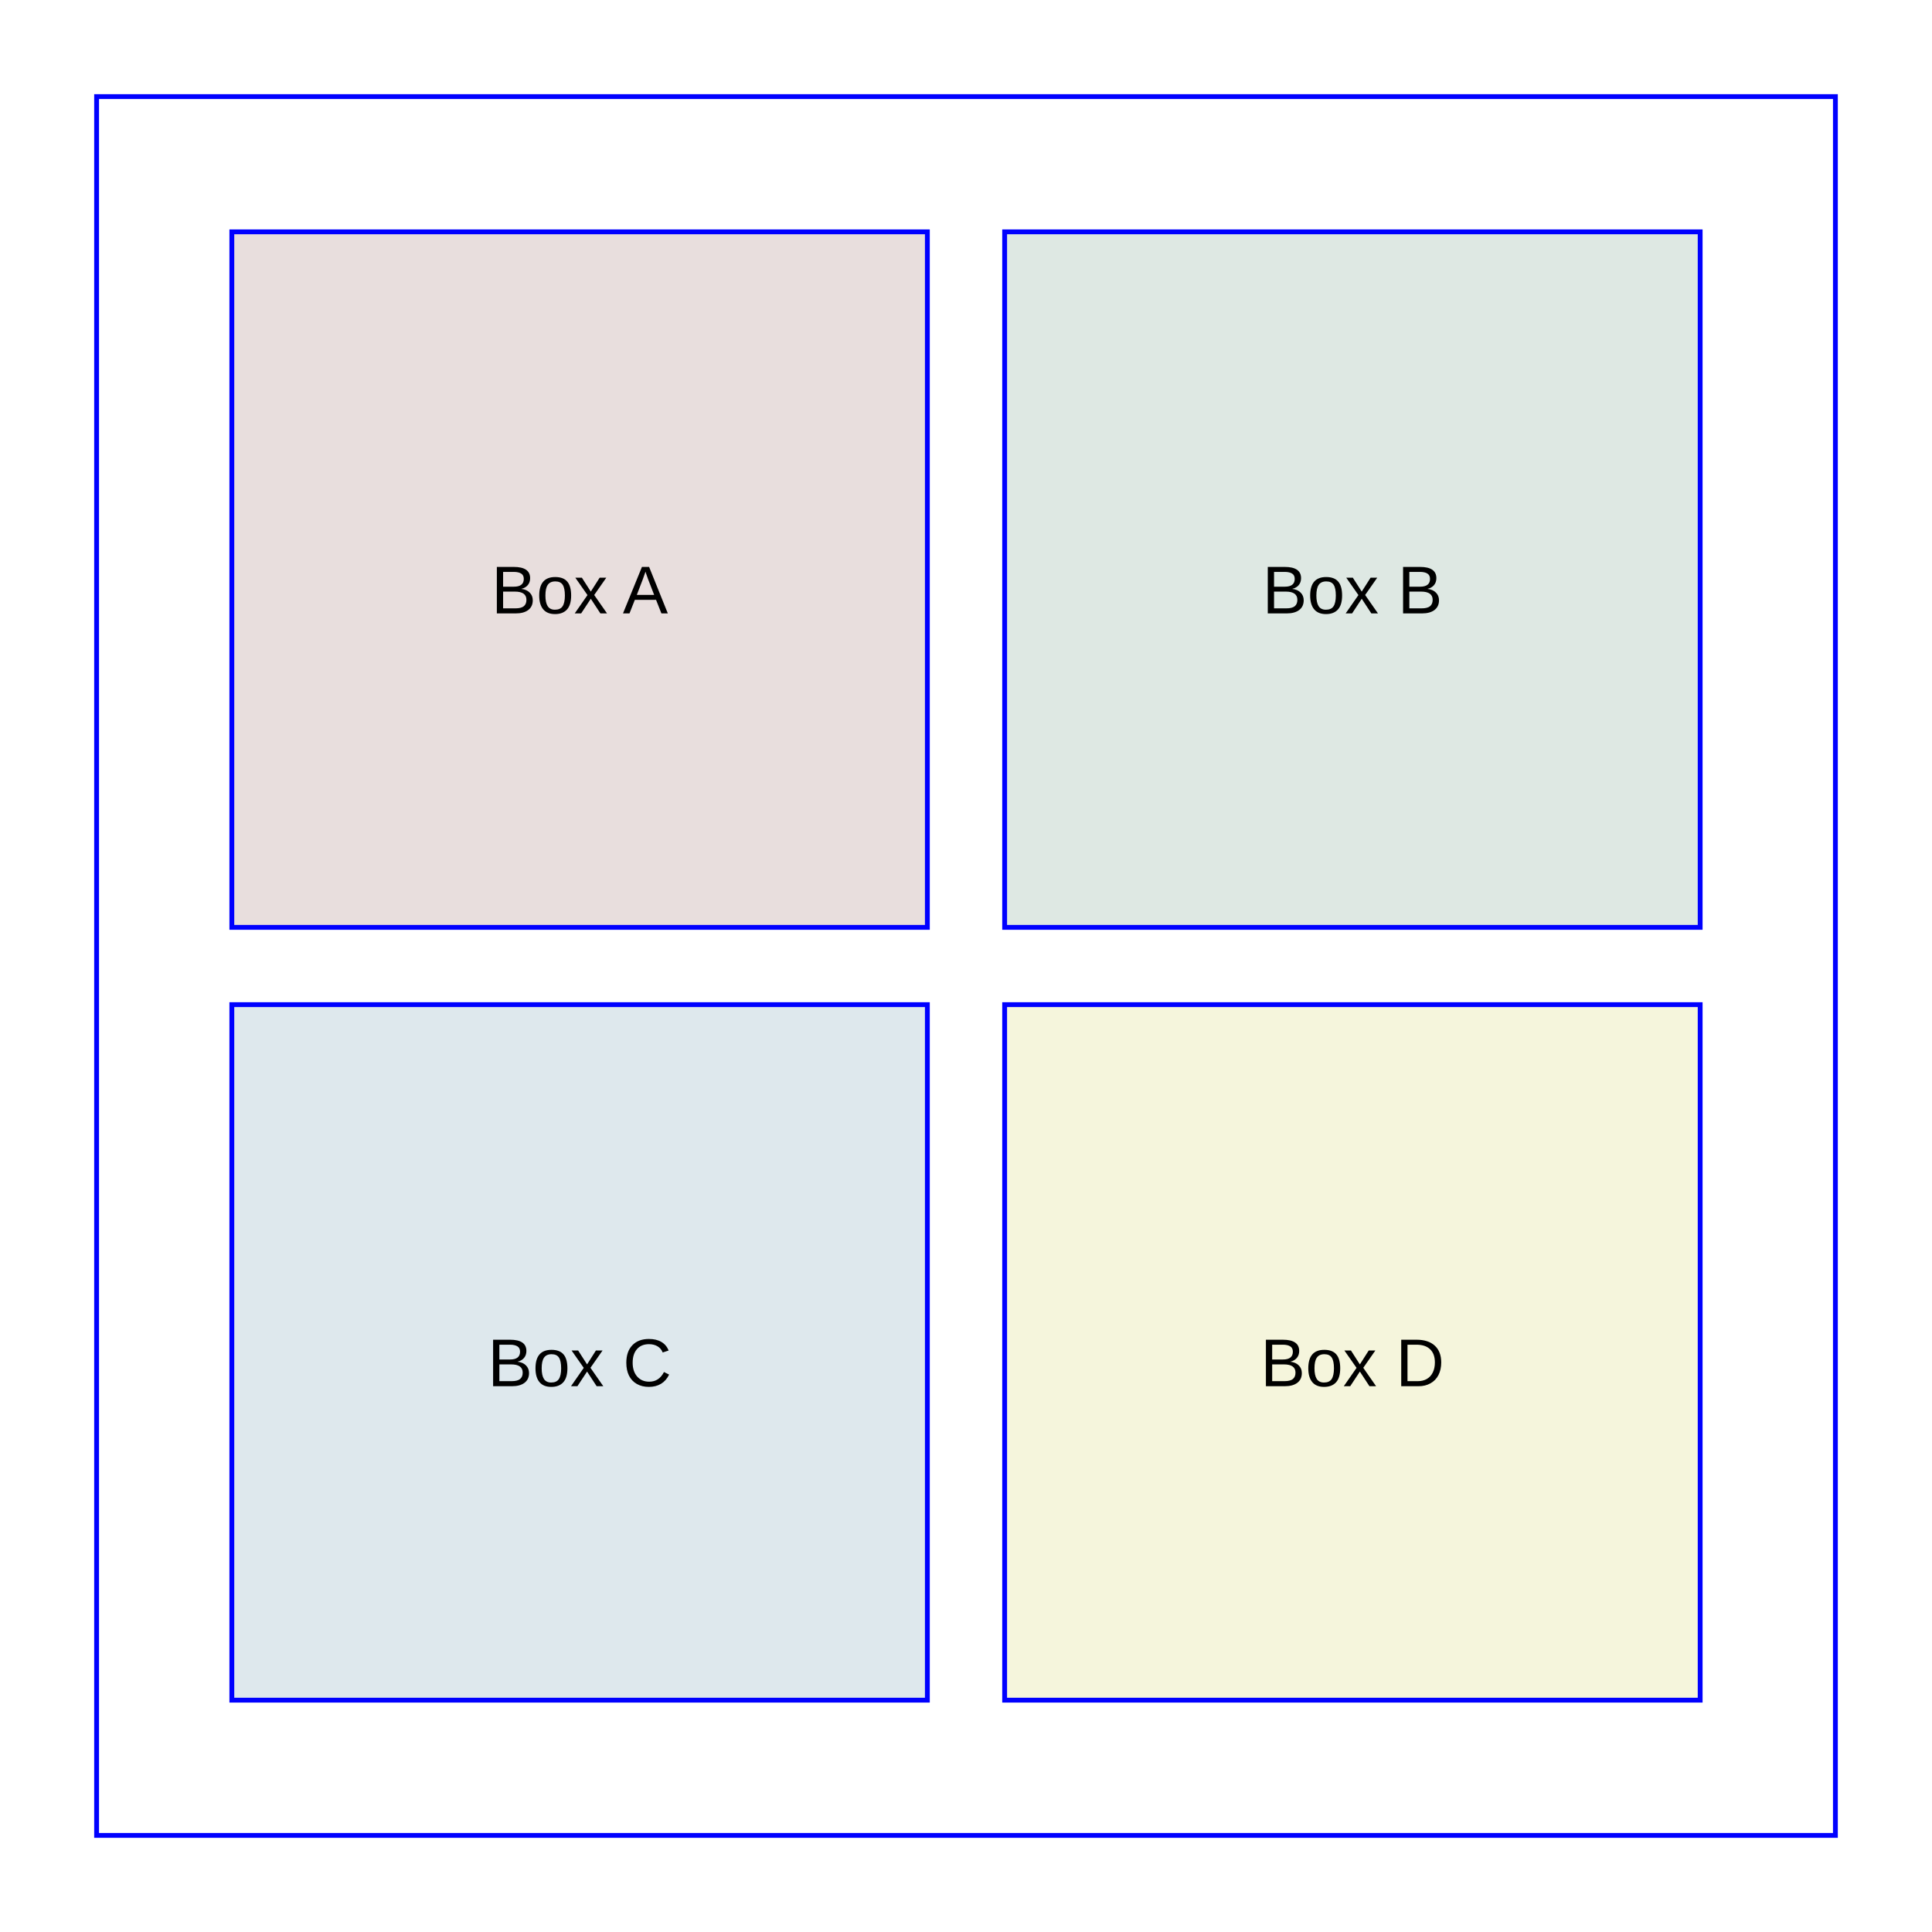
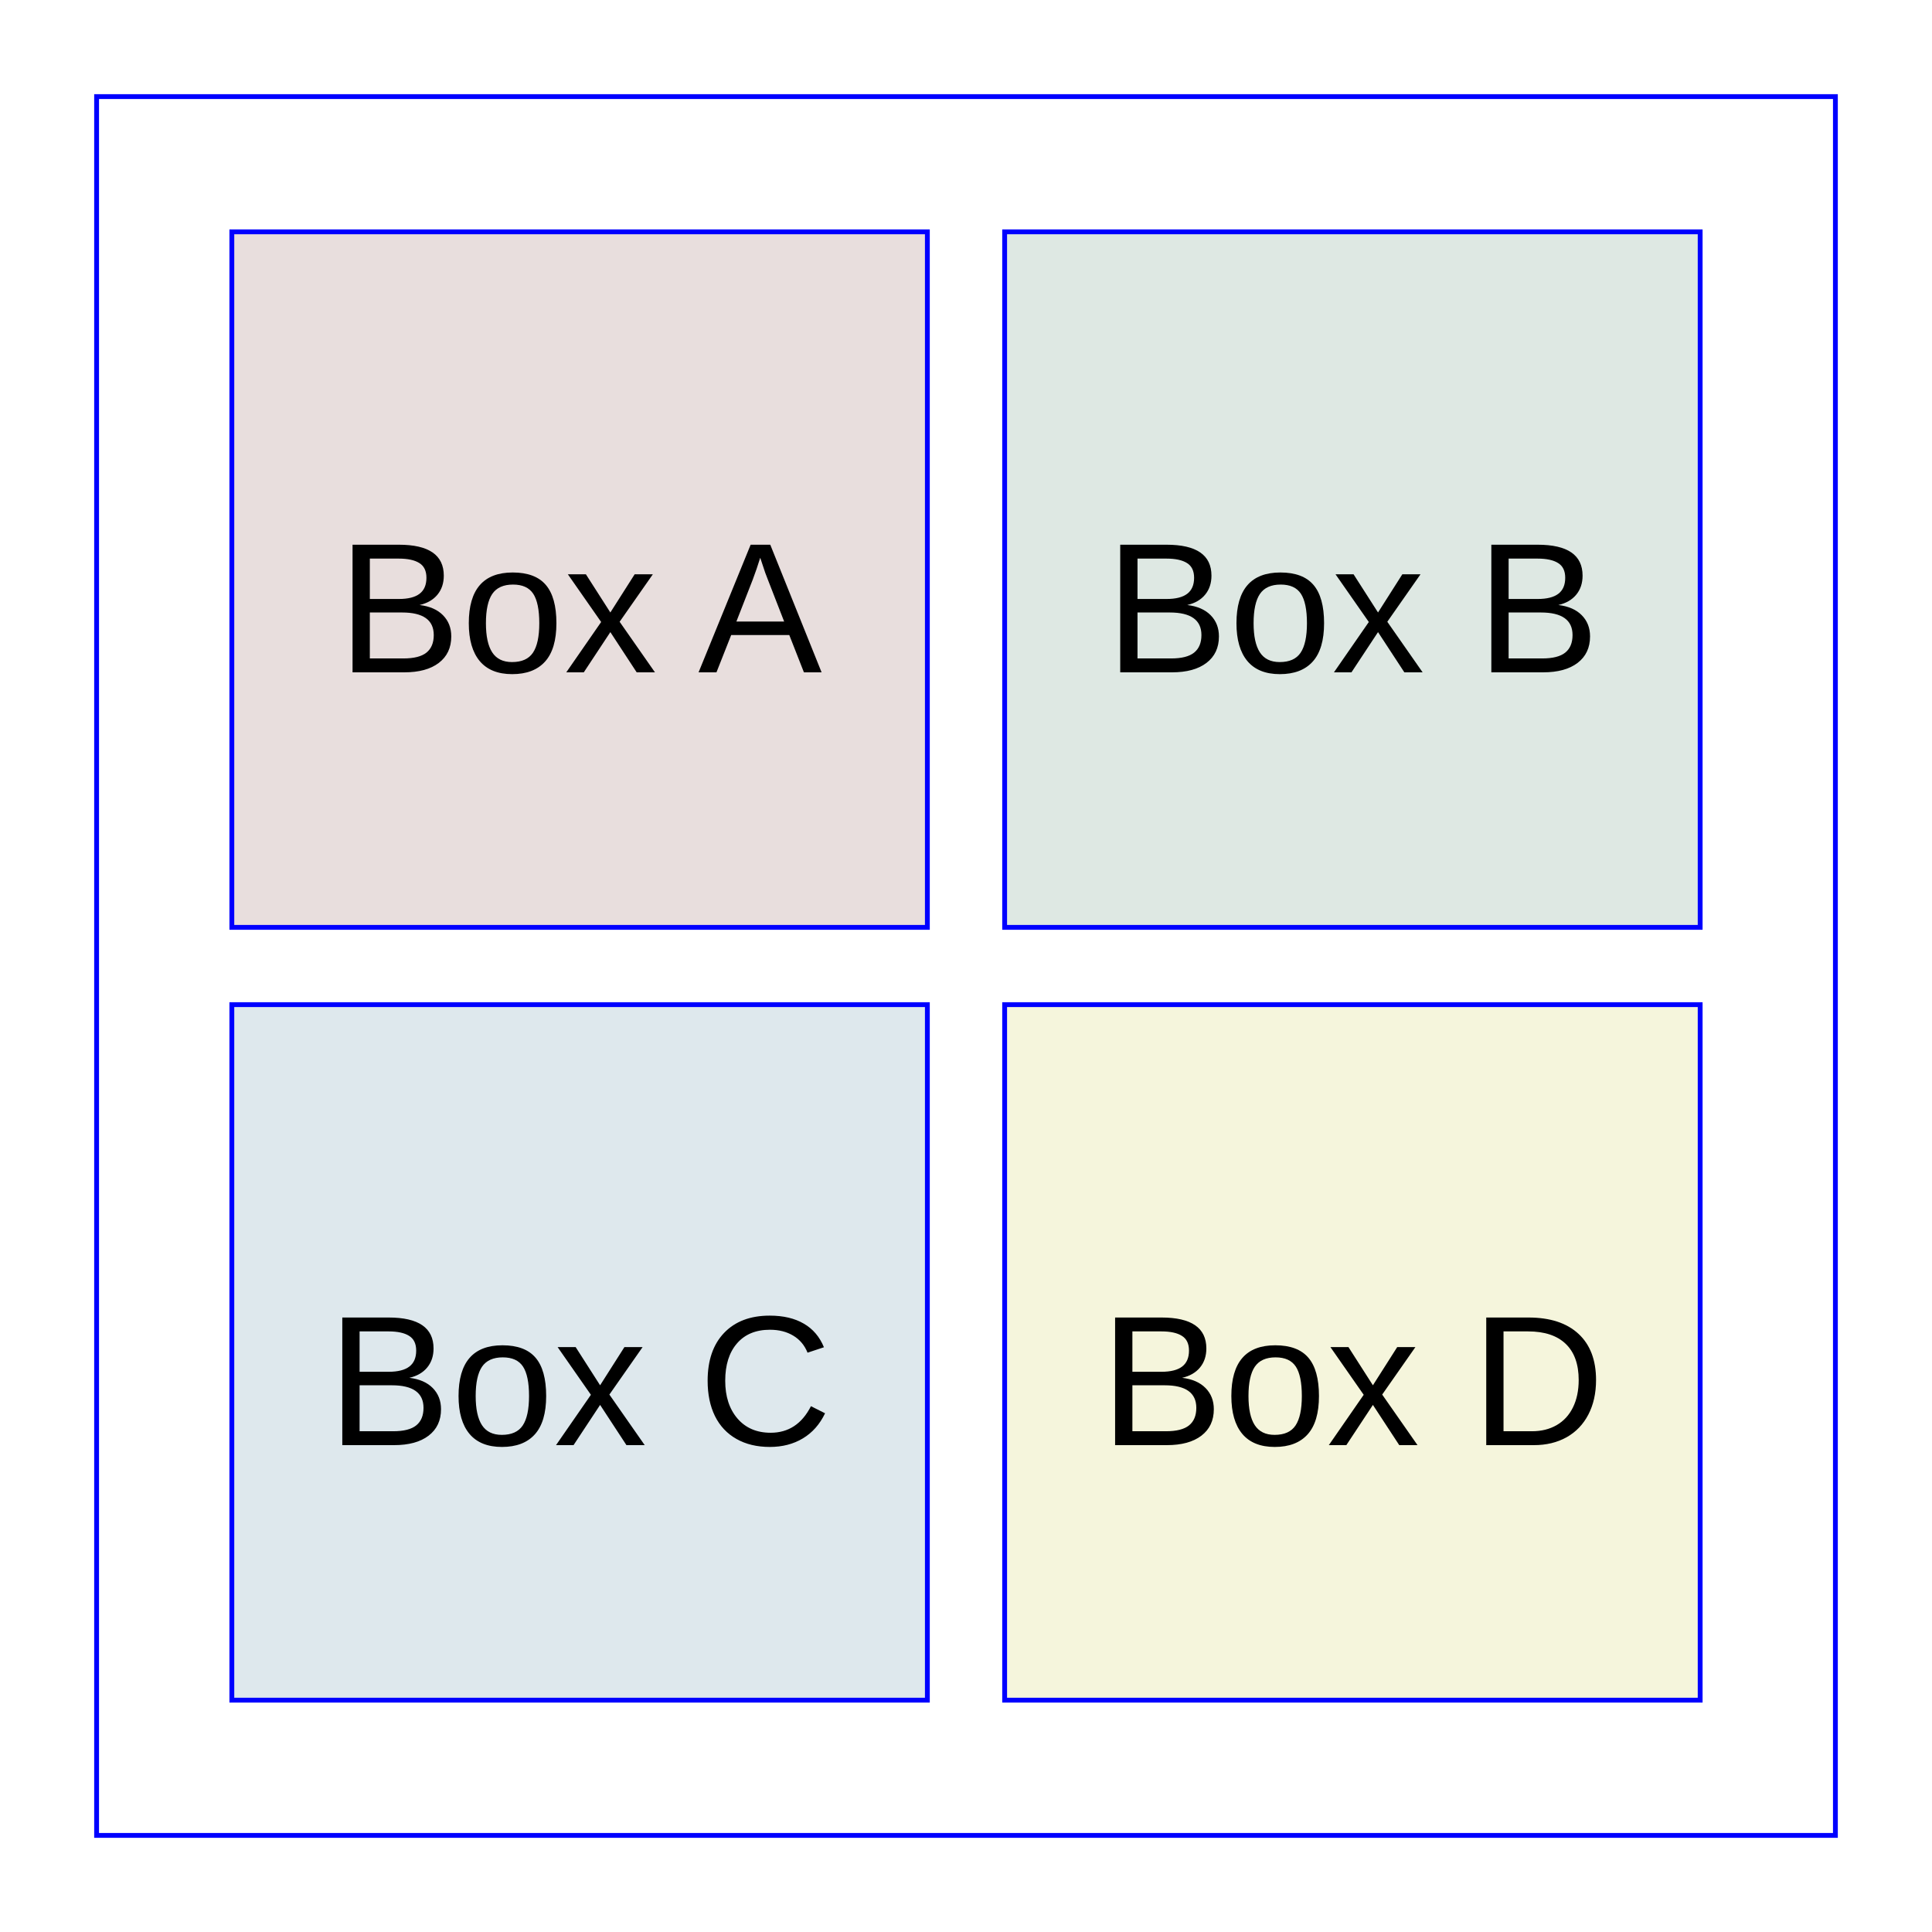
<svg xmlns="http://www.w3.org/2000/svg" height="400" viewBox="0 0 400 400" width="400">
  <g transform="translate(0, 0)">
    <rect fill="transparent" height="360" stroke="blue" stroke-width="1" width="360" x="20" y="20" />
    <rect fill="#E8DEDD" height="144" stroke="blue" stroke-width="1" width="144" x="48" y="48" />
-     <text dominant-baseline="auto" fill="black" font-family="Arial, sans-serif" font-size="14" text-anchor="middle" x="120" y="127">
+     <text dominant-baseline="auto" fill="black" font-family="Arial, sans-serif" font-size="38.4" text-anchor="middle" x="120" y="139.2">
Box A
</text>
    <rect fill="#DEE8E3" height="144" stroke="blue" stroke-width="1" width="144" x="208" y="48" />
-     <text dominant-baseline="auto" fill="black" font-family="Arial, sans-serif" font-size="14" text-anchor="middle" x="280" y="127">
+     <text dominant-baseline="auto" fill="black" font-family="Arial, sans-serif" font-size="38.4" text-anchor="middle" x="280" y="139.2">
Box B
</text>
    <rect fill="#DEE8ED" height="144" stroke="blue" stroke-width="1" width="144" x="48" y="208" />
-     <text dominant-baseline="auto" fill="black" font-family="Arial, sans-serif" font-size="14" text-anchor="middle" x="120" y="287">
+     <text dominant-baseline="auto" fill="black" font-family="Arial, sans-serif" font-size="38.4" text-anchor="middle" x="120" y="299.2">
Box C
</text>
    <rect fill="#F5F5DC" height="144" stroke="blue" stroke-width="1" width="144" x="208" y="208" />
-     <text dominant-baseline="auto" fill="black" font-family="Arial, sans-serif" font-size="14" text-anchor="middle" x="280" y="287">
+     <text dominant-baseline="auto" fill="black" font-family="Arial, sans-serif" font-size="38.4" text-anchor="middle" x="280" y="299.2">
Box D
</text>
  </g>
</svg>
